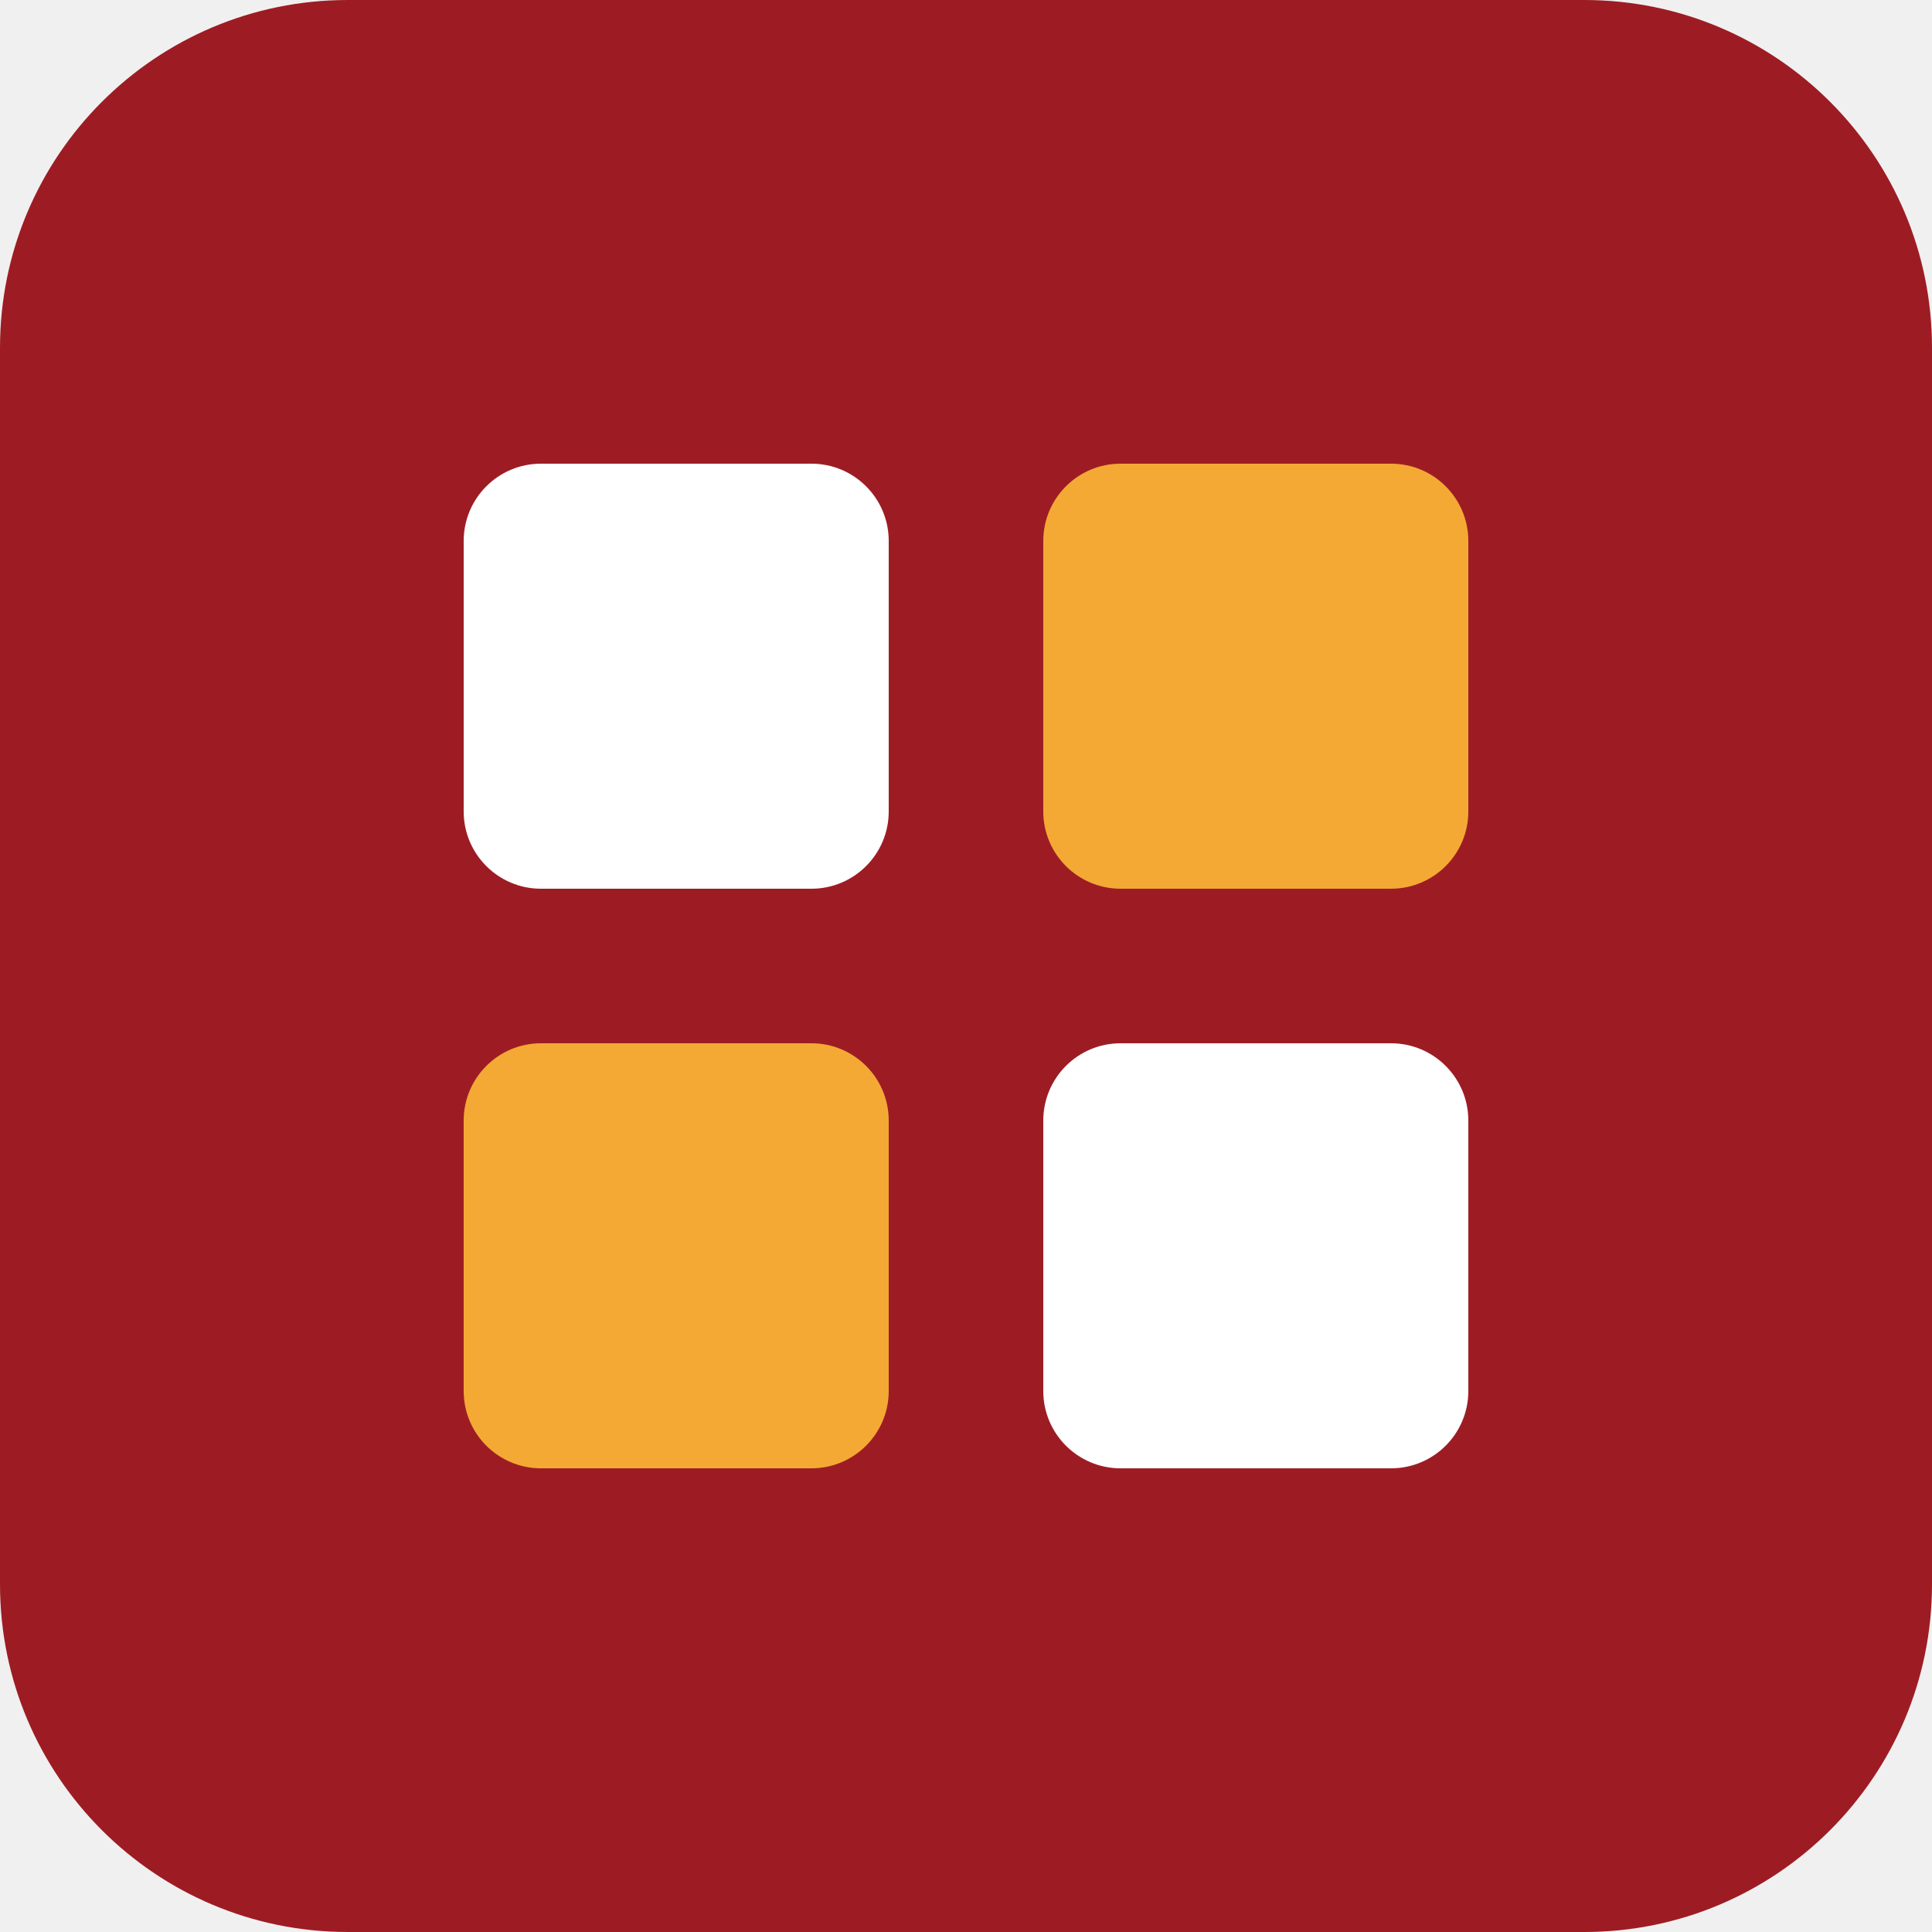
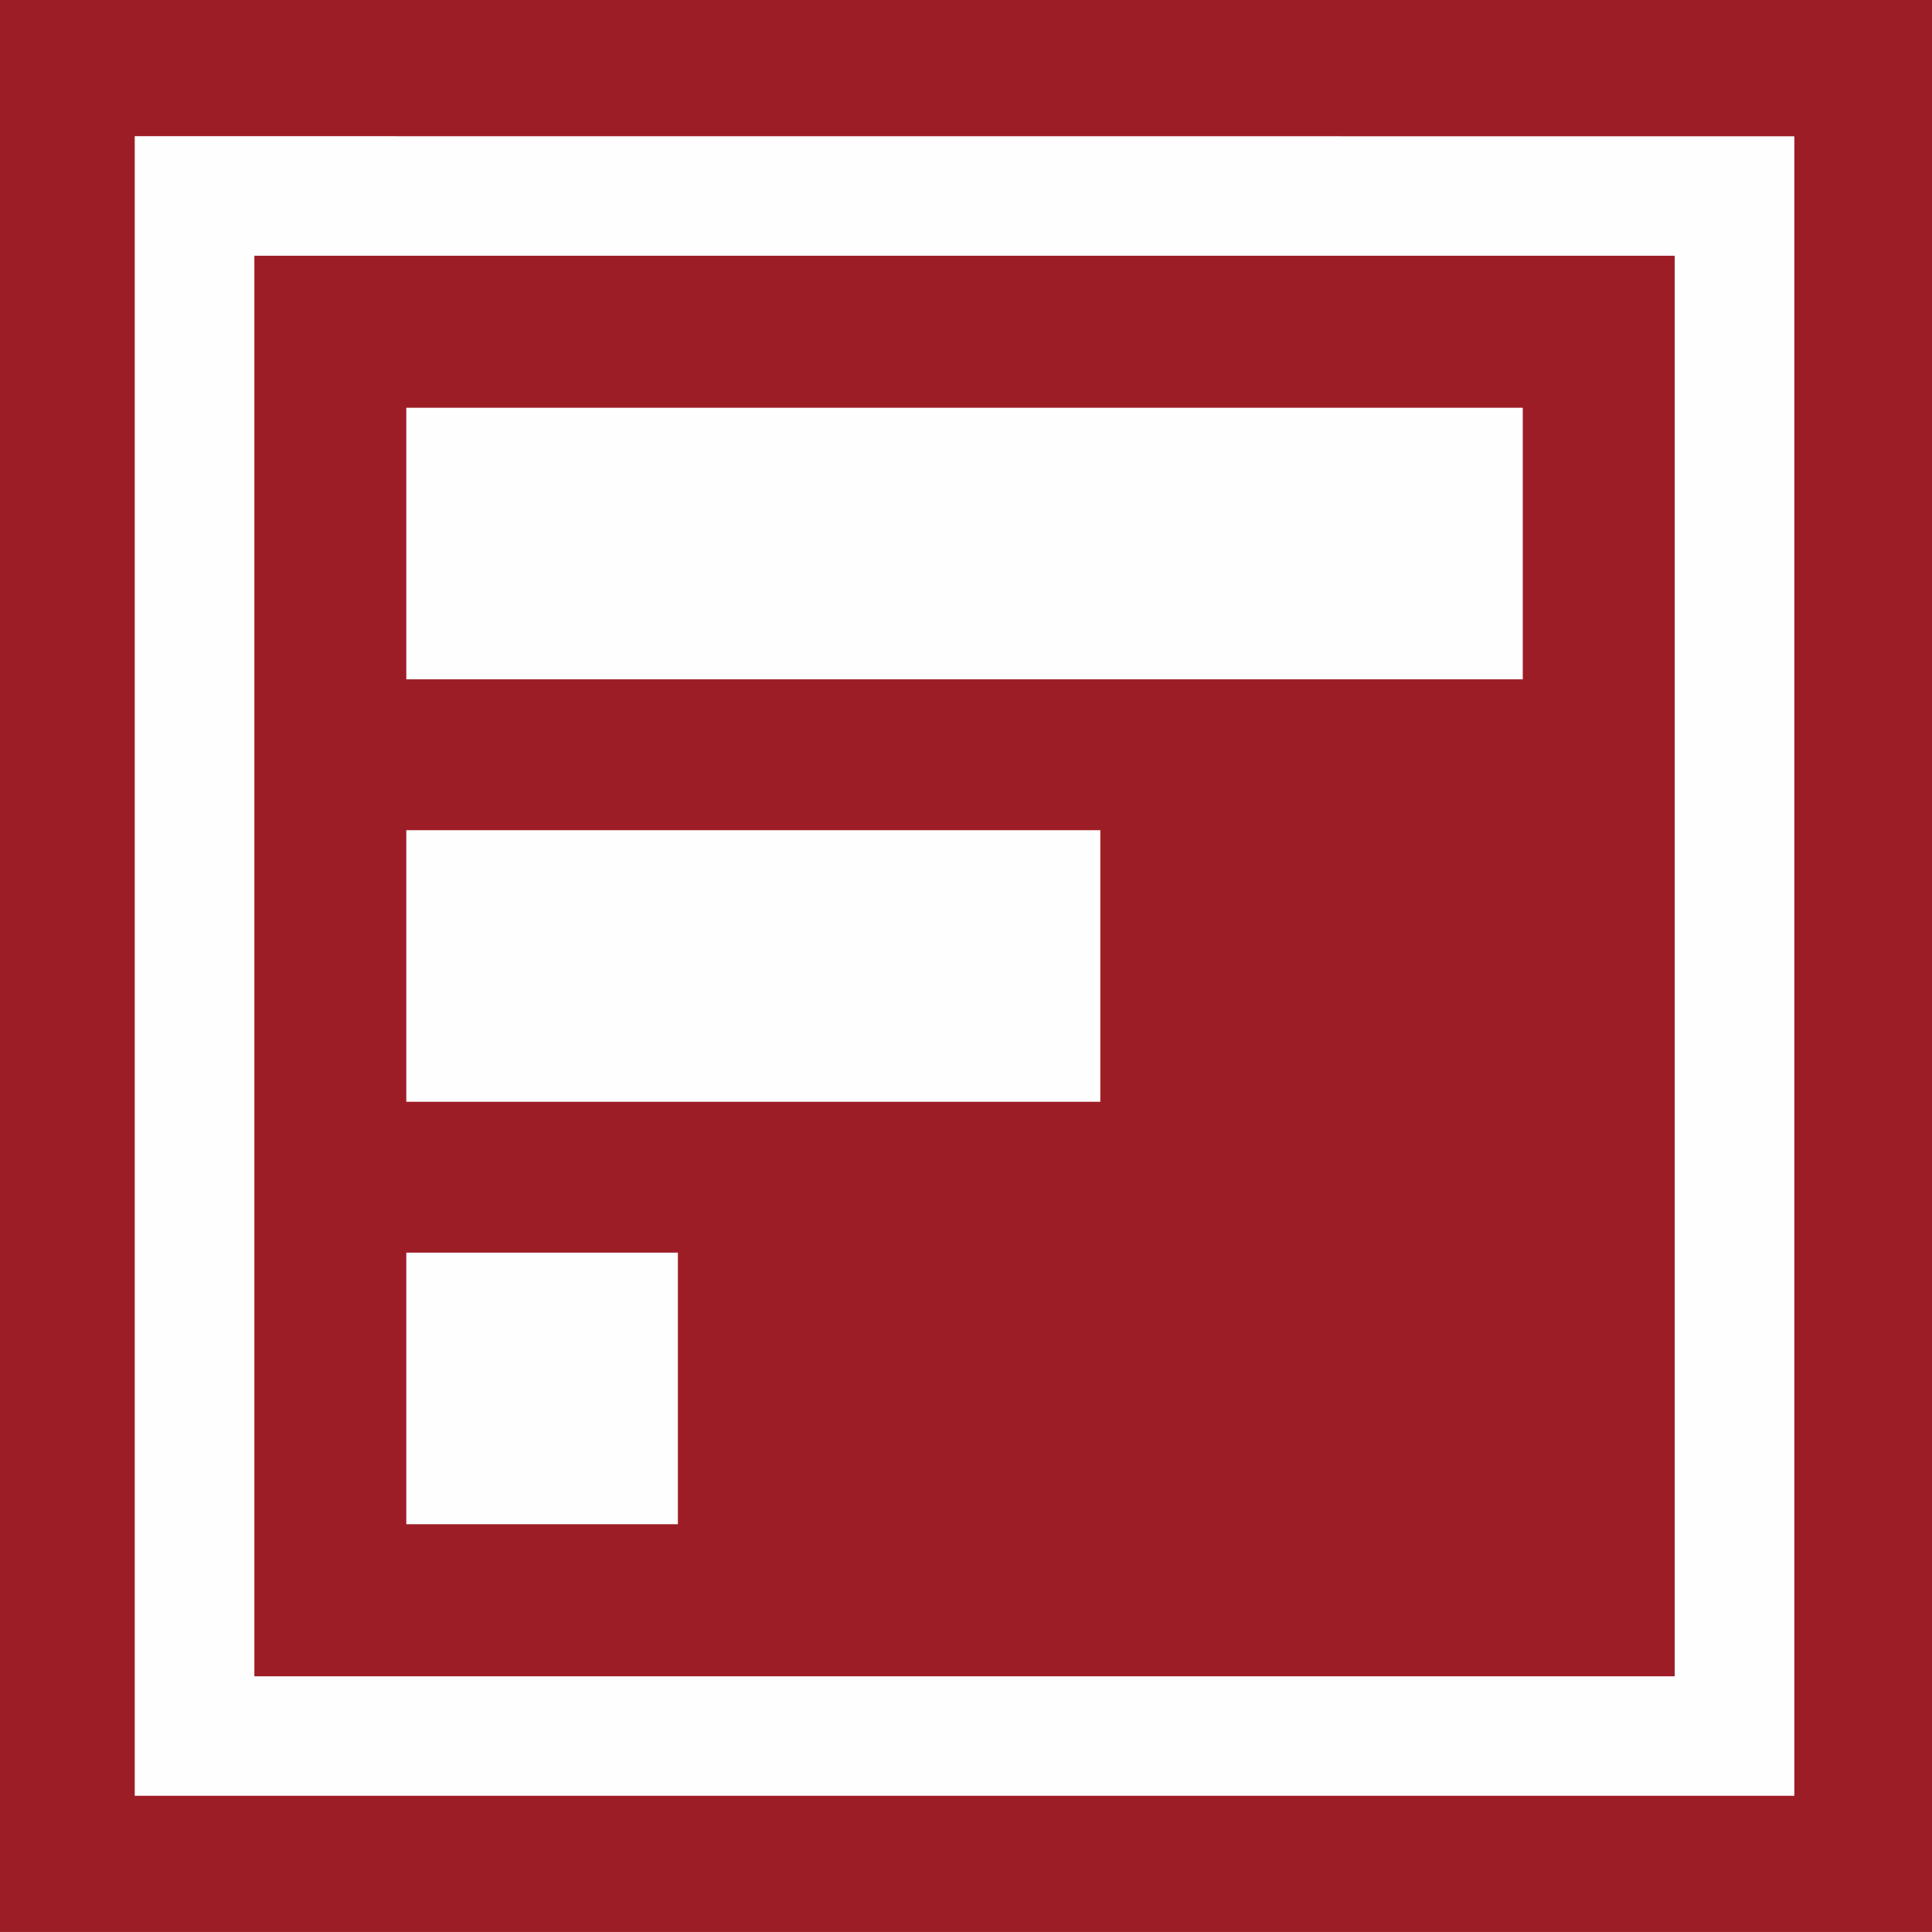
- <svg xmlns="http://www.w3.org/2000/svg" viewBox="0 0 100 100" fill="none">
-   <rect width="100" height="100" rx="18" fill="#9D1C24" />
-   <rect x="24" y="24" width="22" height="22" rx="4" fill="#FFFFFF" />
-   <rect x="54" y="24" width="22" height="22" rx="4" fill="#F4A934" />
-   <rect x="24" y="54" width="22" height="22" rx="4" fill="#F4A934" />
-   <rect x="54" y="54" width="22" height="22" rx="4" fill="#FFFFFF" />
+ <svg xmlns="http://www.w3.org/2000/svg" width="64.027" height="64.027">
+   <g fill="none" fill-rule="evenodd">
+     <path fill="#9d1d27" d="M9.535 73.513h64.027V9.487H9.535Z" style="stroke-width:.458" transform="translate(-9.535 -9.487)" />
+     <path fill="#fefefe" d="M8.43 8.476H55.5v47.077H8.43V8.477Zm51.035-3.96-55-.003v55h55z" />
+     <path fill="#fefefe" d="M13.465 22.513h37v-9h-37Zm0 28h9v-9h-9Zm0-14h23v-9h-23Z" />
+   </g>
</svg>
